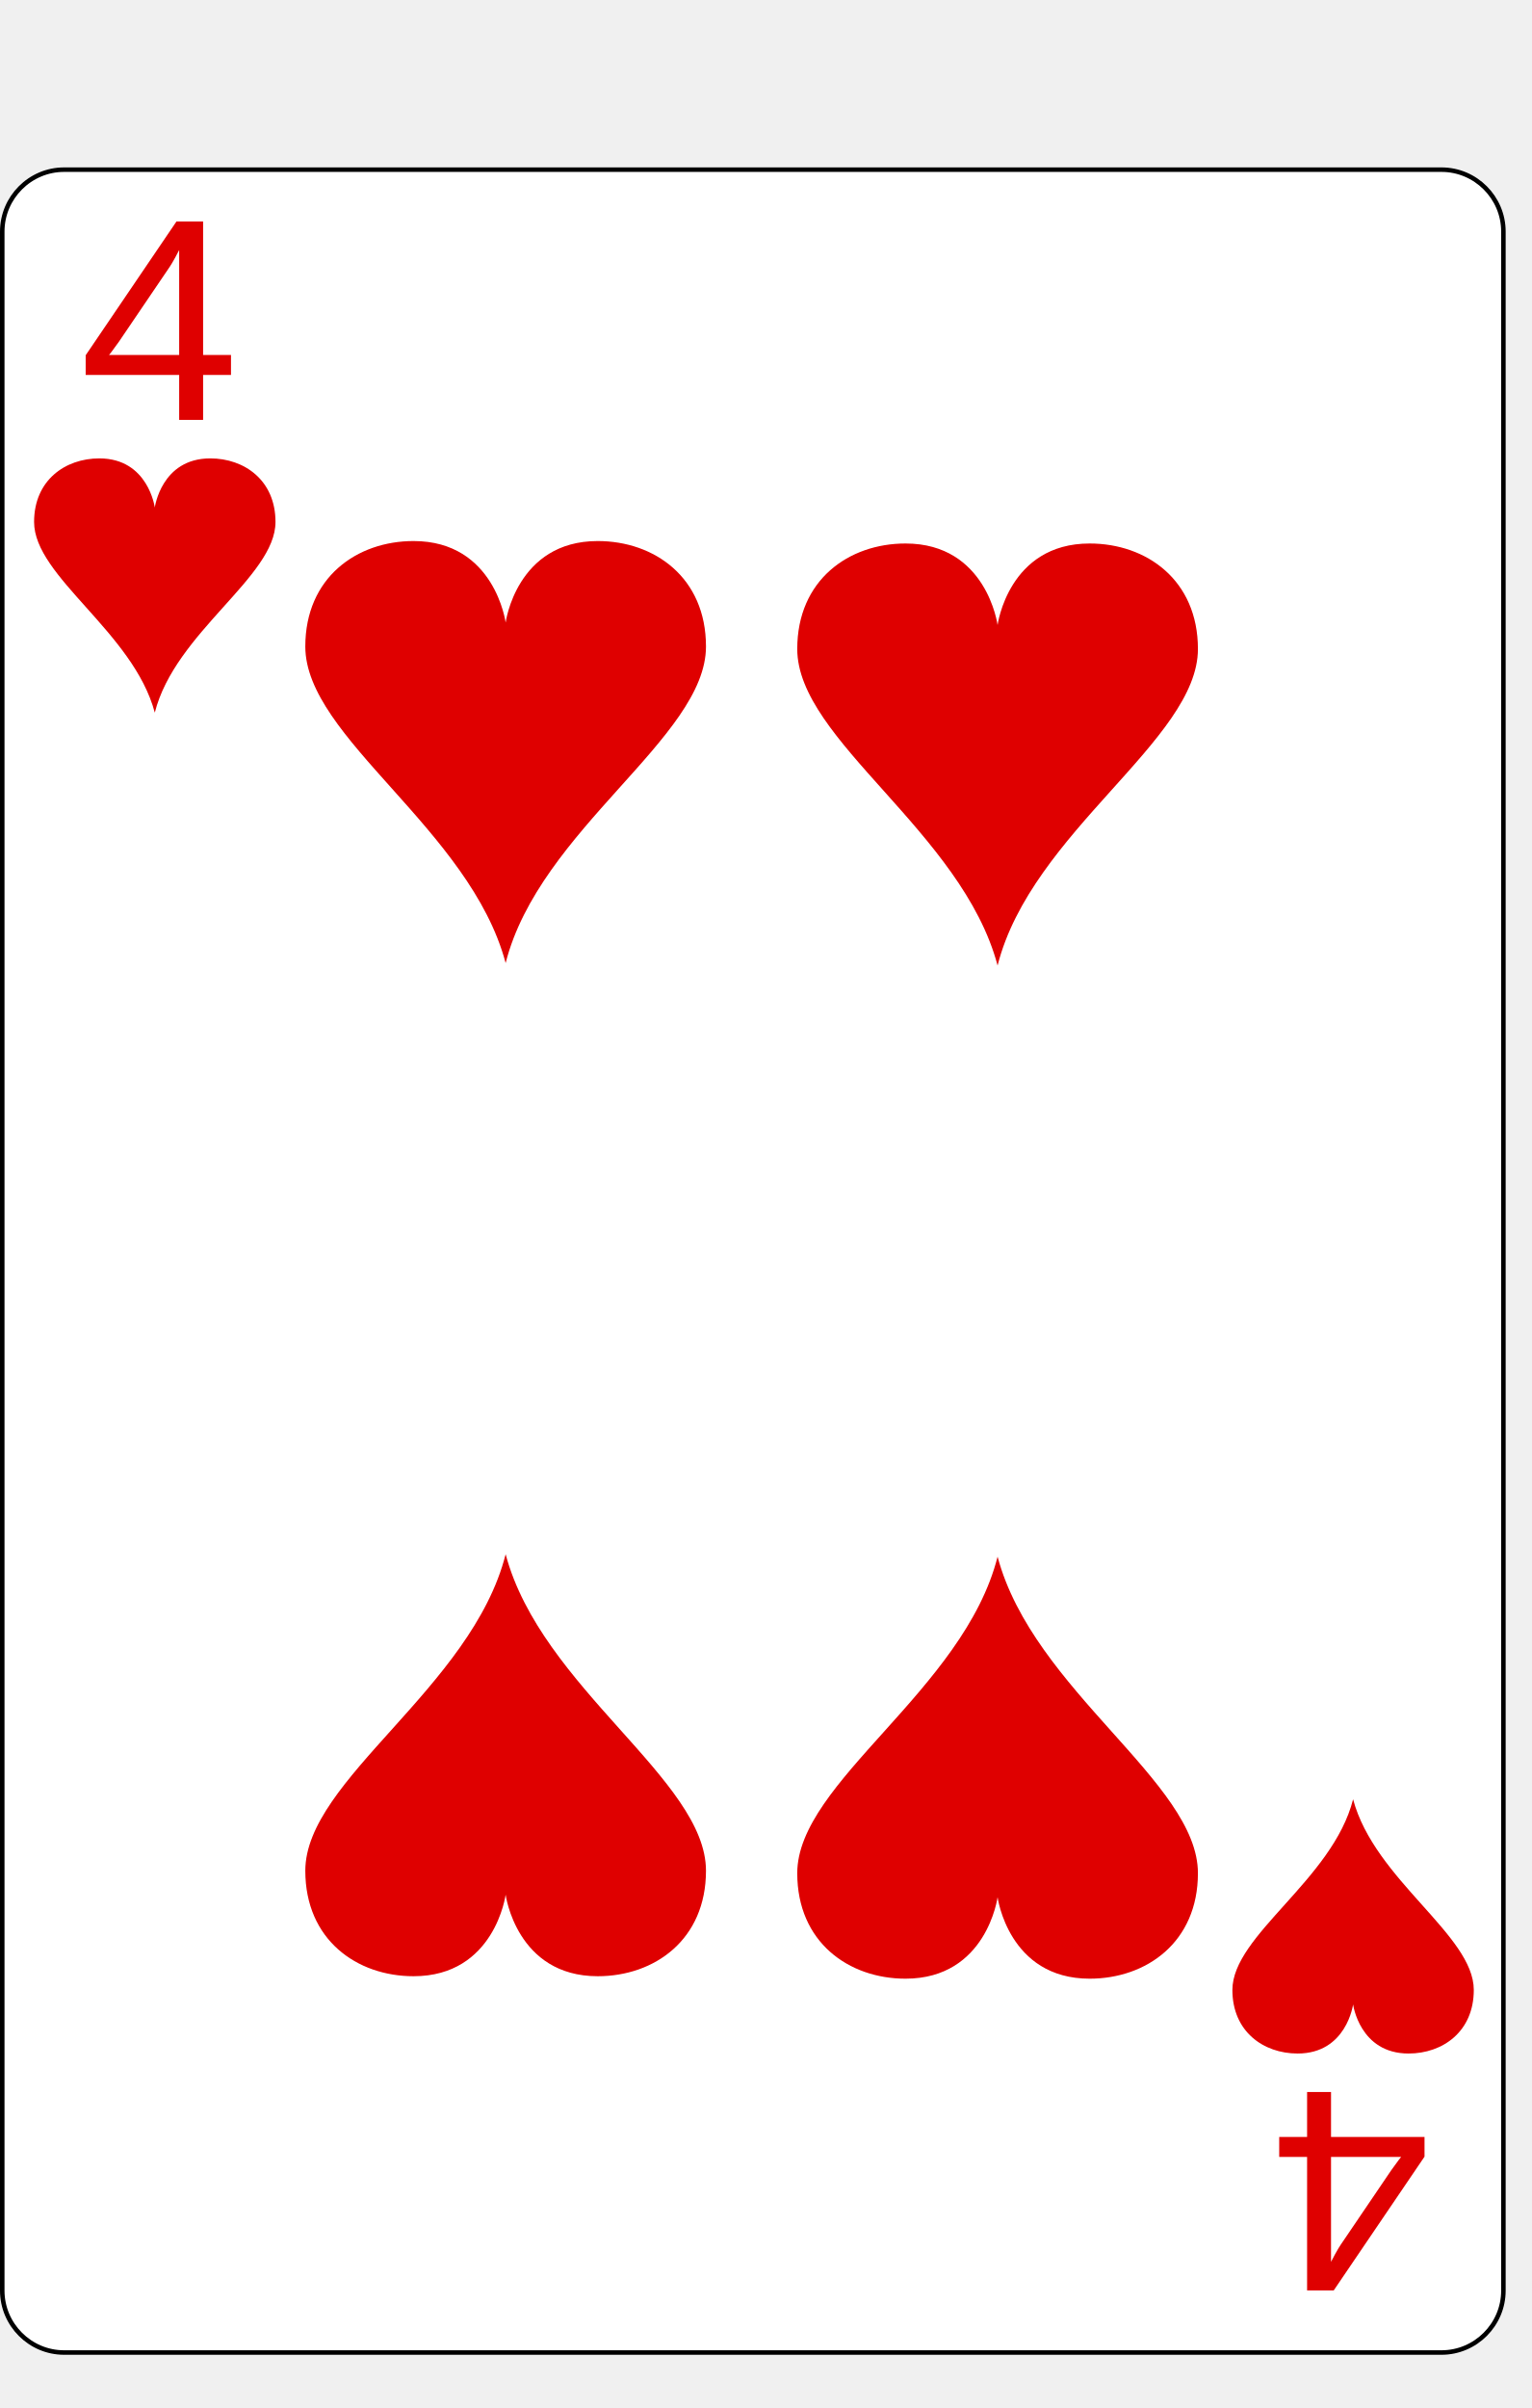
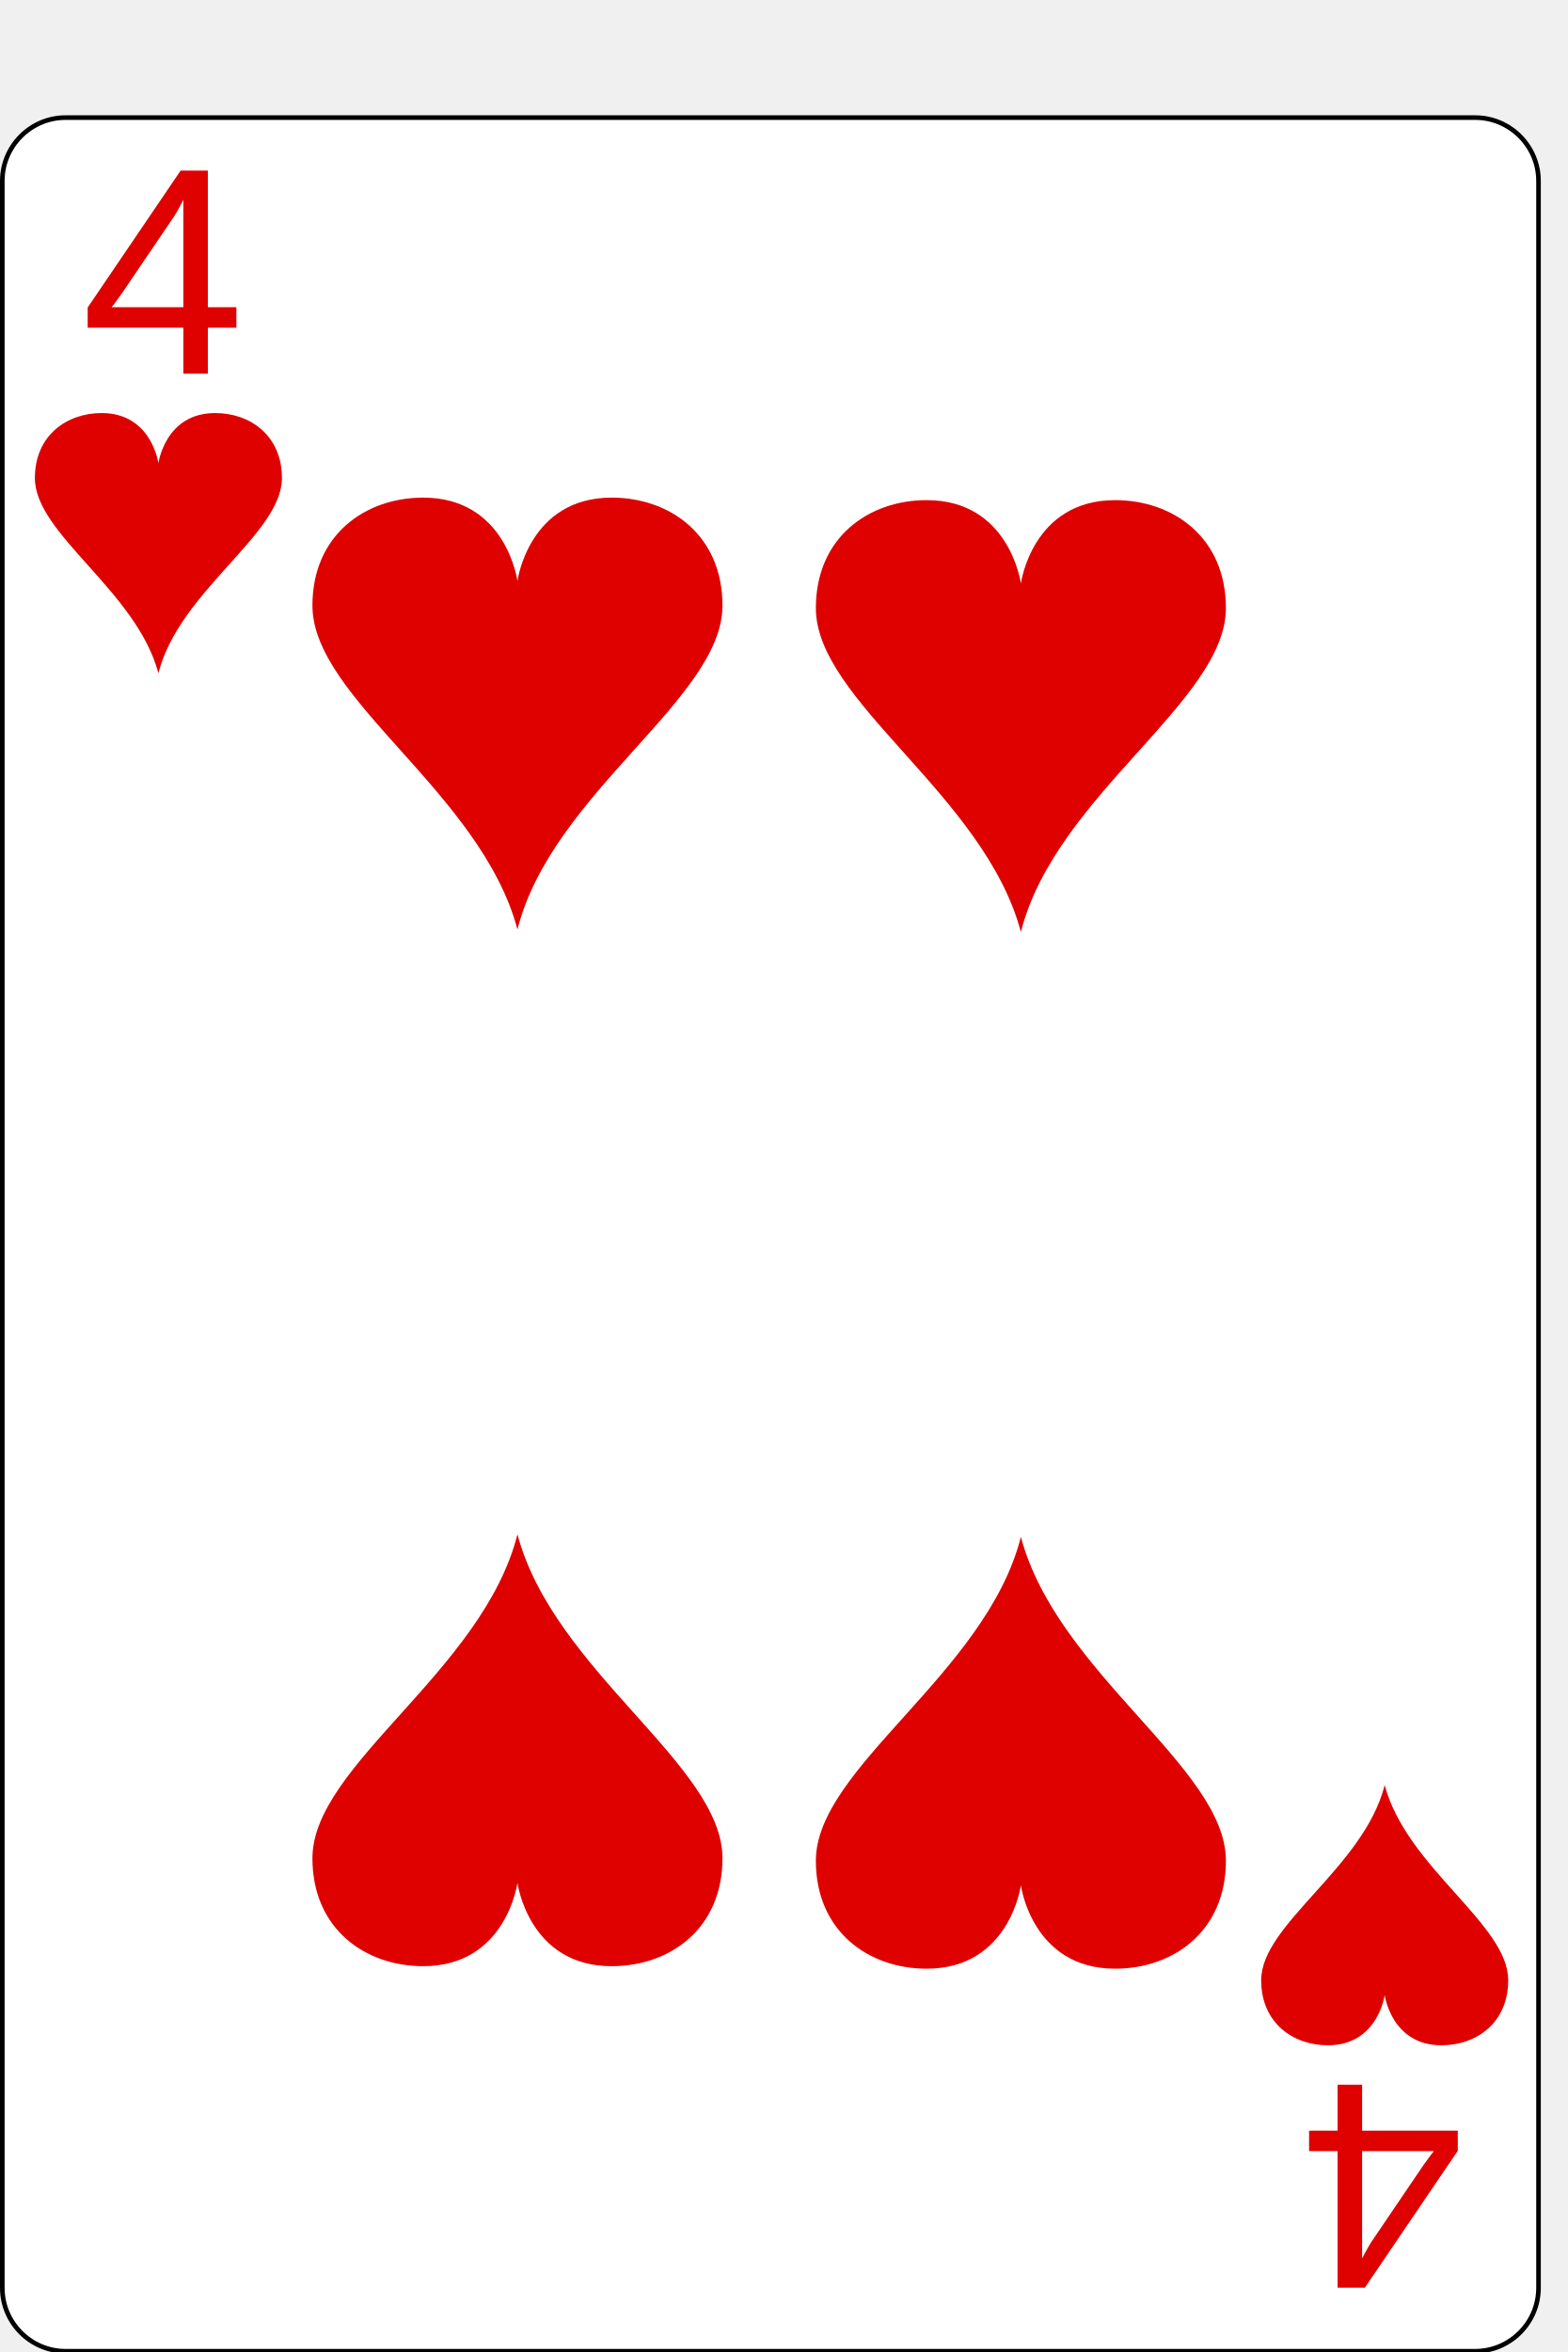
- <svg xmlns="http://www.w3.org/2000/svg" xmlns:xlink="http://www.w3.org/1999/xlink" width="70pt" height="110pt" viewBox="0 0 170 230" xml:space="preserve" id="svg2" version="1.1">
+ <svg xmlns="http://www.w3.org/2000/svg" xmlns:xlink="http://www.w3.org/1999/xlink" width="50pt" height="75pt" viewBox="0 0 170 230" xml:space="preserve" id="svg2" version="1.1">
  <defs id="defs41">
    <radialGradient xlink:href="#linearGradient3773" id="radialGradient3781" cx="-0.158" cy="-8.835" fx="-0.158" fy="-8.835" r="8" gradientTransform="matrix(-1.584269,-0.02349808,0.03071979,-2.477574,-0.2485638,-26.71351)" gradientUnits="userSpaceOnUse" />
    <linearGradient id="linearGradient3773">
      <stop style="stop-color:#000000;stop-opacity:1;" offset="0" id="stop3775" />
      <stop style="stop-color:#000000;stop-opacity:0.649;" offset="1" id="stop3777" />
    </linearGradient>
    <radialGradient xlink:href="#linearGradient3773" id="radialGradient3957" cx="-0.158" cy="-8.835" fx="-0.158" fy="-8.835" r="8" gradientTransform="matrix(-1.584269,-0.02349808,0.03071979,-2.477574,-0.2485638,-26.71351)" gradientUnits="userSpaceOnUse" />
    <linearGradient id="linearGradient3959">
      <stop style="stop-color:#000000;stop-opacity:1;" offset="0" id="stop3961" />
      <stop style="stop-color:#000000;stop-opacity:0.649;" offset="1" id="stop3963" />
    </linearGradient>
    <radialGradient r="81.903" fy="509.476" fx="168.025" cy="509.476" cx="168.025" gradientTransform="matrix(1.25656,-0.7774064,0.3366382,0.5361257,-221.2021,359.2426)" gradientUnits="userSpaceOnUse" id="radialGradient3975" xlink:href="#linearGradient3784-4" />
    <linearGradient id="linearGradient3784-4">
      <stop style="stop-color:#ffffff;stop-opacity:0.435;" offset="0" id="stop3786-8" />
      <stop style="stop-color:#000000;stop-opacity:0;" offset="1" id="stop3788-6" />
    </linearGradient>
    <radialGradient xlink:href="#linearGradient3784-4-5" id="radialGradient3929" gradientUnits="userSpaceOnUse" gradientTransform="matrix(1.25656,-0.7774064,0.3366382,0.5361257,-221.2021,359.2426)" cx="168.025" cy="509.476" fx="168.025" fy="509.476" r="81.903" />
    <linearGradient id="linearGradient3784-4-5">
      <stop style="stop-color:#ffffff;stop-opacity:0.489;" offset="0" id="stop3786-8-0" />
      <stop style="stop-color:#000000;stop-opacity:0;" offset="1" id="stop3788-6-3" />
    </linearGradient>
    <radialGradient xlink:href="#linearGradient3784-4-1" id="radialGradient3927" gradientUnits="userSpaceOnUse" gradientTransform="matrix(1.25656,-0.7774064,0.3366382,0.5361257,-221.2021,359.2426)" cx="168.025" cy="509.476" fx="168.025" fy="509.476" r="81.903" />
    <linearGradient id="linearGradient3784-4-1">
      <stop style="stop-color:#ffffff;stop-opacity:0.237;" offset="0" id="stop3786-8-03" />
      <stop style="stop-color:#000000;stop-opacity:0;" offset="1" id="stop3788-6-6" />
    </linearGradient>
    <radialGradient xlink:href="#linearGradient3768" id="radialGradient3776" cx="-0.206" cy="-4.579" fx="-0.206" fy="-4.579" r="8" gradientTransform="matrix(-1,0,0,-1.720176,-0.4120407,-13.02719)" gradientUnits="userSpaceOnUse" />
    <linearGradient id="linearGradient3768">
      <stop style="stop-color:#df0000;stop-opacity:1;" offset="0" id="stop3770" />
      <stop style="stop-color:#df0000;stop-opacity:0.672;" offset="1" id="stop3772" />
    </linearGradient>
    <radialGradient r="81.903" fy="511.223" fx="171.487" cy="511.223" cx="171.487" gradientTransform="matrix(1.152989,-0.6739155,0.3948202,0.6754904,-233.6326,270.4008)" gradientUnits="userSpaceOnUse" id="radialGradient4013" xlink:href="#linearGradient3784-4-6" />
    <linearGradient id="linearGradient3784-4-6">
      <stop style="stop-color:#ffffff;stop-opacity:0.313;" offset="0" id="stop3786-8-8" />
      <stop style="stop-color:#000000;stop-opacity:0;" offset="1" id="stop3788-6-8" />
    </linearGradient>
    <radialGradient r="81.903" fy="492.632" fx="159.354" cy="492.632" cx="159.354" gradientTransform="matrix(1.089478,-0.715138,0.4464527,0.6562658,-244.9333,290.9185)" gradientUnits="userSpaceOnUse" id="radialGradient4013-8" xlink:href="#linearGradient3784-4-2" />
    <linearGradient id="linearGradient3784-4-2">
      <stop style="stop-color:#ffffff;stop-opacity:0.29;" offset="0" id="stop3786-8-1" />
      <stop style="stop-color:#000000;stop-opacity:0;" offset="1" id="stop3788-6-5" />
    </linearGradient>
    <radialGradient r="81.903" fy="492.632" fx="159.354" cy="492.632" cx="159.354" gradientTransform="matrix(1.089478,-0.715138,0.4464527,0.6562658,-244.9333,290.9185)" gradientUnits="userSpaceOnUse" id="radialGradient3073" xlink:href="#linearGradient3784-4-2" />
  </defs>
  <g id="Layer_x0020_1" style="fill-rule:nonzero;clip-rule:nonzero;stroke:#000000;stroke-miterlimit:4;">
    <path style="fill:#FFFFFF;stroke-width:0.5;" d="M166.837,235.548c0,3.777-3.087,6.869-6.871,6.869H7.111c-3.775,0-6.861-3.092-6.861-6.869V7.12C0.25,3.343,3.336,0.25,7.111,0.25h152.855    c3.784,0,6.871,3.093,6.871,6.87v228.428z" id="path5" />
    <g style="stroke:none;" id="g7">
      <g id="g9">

			</g>
    </g>
    <g id="g15">

		</g>
    <g id="g19">

		</g>
    <g style="stroke:none;" id="g23">
      <g id="g25">

			</g>
    </g>
    <g style="stroke:none;" id="g31">
      <g id="g33">

			</g>
    </g>
  </g>
  <text xml:space="preserve" style="font-size:32px;font-style:normal;font-weight:normal;line-height:125%;letter-spacing:0px;word-spacing:0px;fill:#df0000;fill-opacity:1;stroke:none;font-family:Bitstream Vera Sans" x="8.775" y="28.013" id="text3788">
    <tspan id="tspan3790" x="8.775" y="28.013" style="font-style:normal;font-variant:normal;font-weight:normal;font-stretch:normal;fill:#df0000;fill-opacity:1;font-family:Arial;-inkscape-font-specification:Arial">4</tspan>
  </text>
  <g transform="matrix(1.674307,0,0,1.566992,17.17751,46.38532)" id="layer1-9-6" style="fill:#df0000;fill-opacity:1">
    <path style="fill:#df0000;fill-opacity:1" id="hl-8" d="M 3.676,-9 C 0.433,-9 0,-5.523 0,-5.523 0,-5.523 -0.433,-9 -3.676,-9 -5.946,-9 -8,-7.441 -8,-4.5 -8,-0.614 -1.421,3.294 0,9 1.352,3.299 8,-0.614 8,-4.5 8,-7.441 5.946,-9 3.676,-9 z" />
  </g>
  <text xml:space="preserve" style="font-size:32px;font-style:normal;font-weight:normal;line-height:125%;letter-spacing:0px;word-spacing:0px;fill:#df0000;fill-opacity:1;stroke:none;font-family:Bitstream Vera Sans" x="-158.818" y="-213.515" id="text3788-4" transform="scale(-1,-1)">
    <tspan id="tspan3790-3" x="-158.818" y="-213.515" style="font-style:normal;font-variant:normal;font-weight:normal;font-stretch:normal;fill:#df0000;fill-opacity:1;font-family:Arial;-inkscape-font-specification:Arial">4</tspan>
  </text>
  <g transform="matrix(-1.674307,0,0,-1.566992,150.156,195.1431)" id="layer1-9-6-5" style="fill:#df0000;fill-opacity:1">
    <path style="fill:#df0000;fill-opacity:1" id="hl-8-1" d="M 3.676,-9 C 0.433,-9 0,-5.523 0,-5.523 0,-5.523 -0.433,-9 -3.676,-9 -5.946,-9 -8,-7.441 -8,-4.5 -8,-0.614 -1.421,3.294 0,9 1.352,3.299 8,-0.614 8,-4.5 8,-7.441 5.946,-9 3.676,-9 z" />
  </g>
  <g transform="matrix(2.779008,0,0,2.600887,56.11227,64.85977)" id="layer1-9-6-8" style="fill:#df0000;fill-opacity:1">
    <path style="fill:#df0000;fill-opacity:1" id="hl-8-8" d="M 3.676,-9 C 0.433,-9 0,-5.523 0,-5.523 0,-5.523 -0.433,-9 -3.676,-9 -5.946,-9 -8,-7.441 -8,-4.5 -8,-0.614 -1.421,3.294 0,9 1.352,3.299 8,-0.614 8,-4.5 8,-7.441 5.946,-9 3.676,-9 z" />
  </g>
  <g transform="matrix(-2.779008,0,0,-2.600887,56.11227,177.2622)" id="layer1-9-6-8-9" style="fill:#df0000;fill-opacity:1">
    <path style="fill:#df0000;fill-opacity:1" id="hl-8-8-5" d="M 3.676,-9 C 0.433,-9 0,-5.523 0,-5.523 0,-5.523 -0.433,-9 -3.676,-9 -5.946,-9 -8,-7.441 -8,-4.5 -8,-0.614 -1.421,3.294 0,9 1.352,3.299 8,-0.614 8,-4.5 8,-7.441 5.946,-9 3.676,-9 z" />
  </g>
  <g transform="matrix(2.779008,0,0,2.600887,110.7045,65.1323)" id="layer1-9-6-8-0" style="fill:#df0000;fill-opacity:1">
    <path style="fill:#df0000;fill-opacity:1" id="hl-8-8-6" d="M 3.676,-9 C 0.433,-9 0,-5.523 0,-5.523 0,-5.523 -0.433,-9 -3.676,-9 -5.946,-9 -8,-7.441 -8,-4.5 -8,-0.614 -1.421,3.294 0,9 1.352,3.299 8,-0.614 8,-4.5 8,-7.441 5.946,-9 3.676,-9 z" />
  </g>
  <g transform="matrix(-2.779008,0,0,-2.600887,110.7045,177.5347)" id="layer1-9-6-8-9-8" style="fill:#df0000;fill-opacity:1">
    <path style="fill:#df0000;fill-opacity:1" id="hl-8-8-5-9" d="M 3.676,-9 C 0.433,-9 0,-5.523 0,-5.523 0,-5.523 -0.433,-9 -3.676,-9 -5.946,-9 -8,-7.441 -8,-4.5 -8,-0.614 -1.421,3.294 0,9 1.352,3.299 8,-0.614 8,-4.5 8,-7.441 5.946,-9 3.676,-9 z" />
  </g>
</svg>
